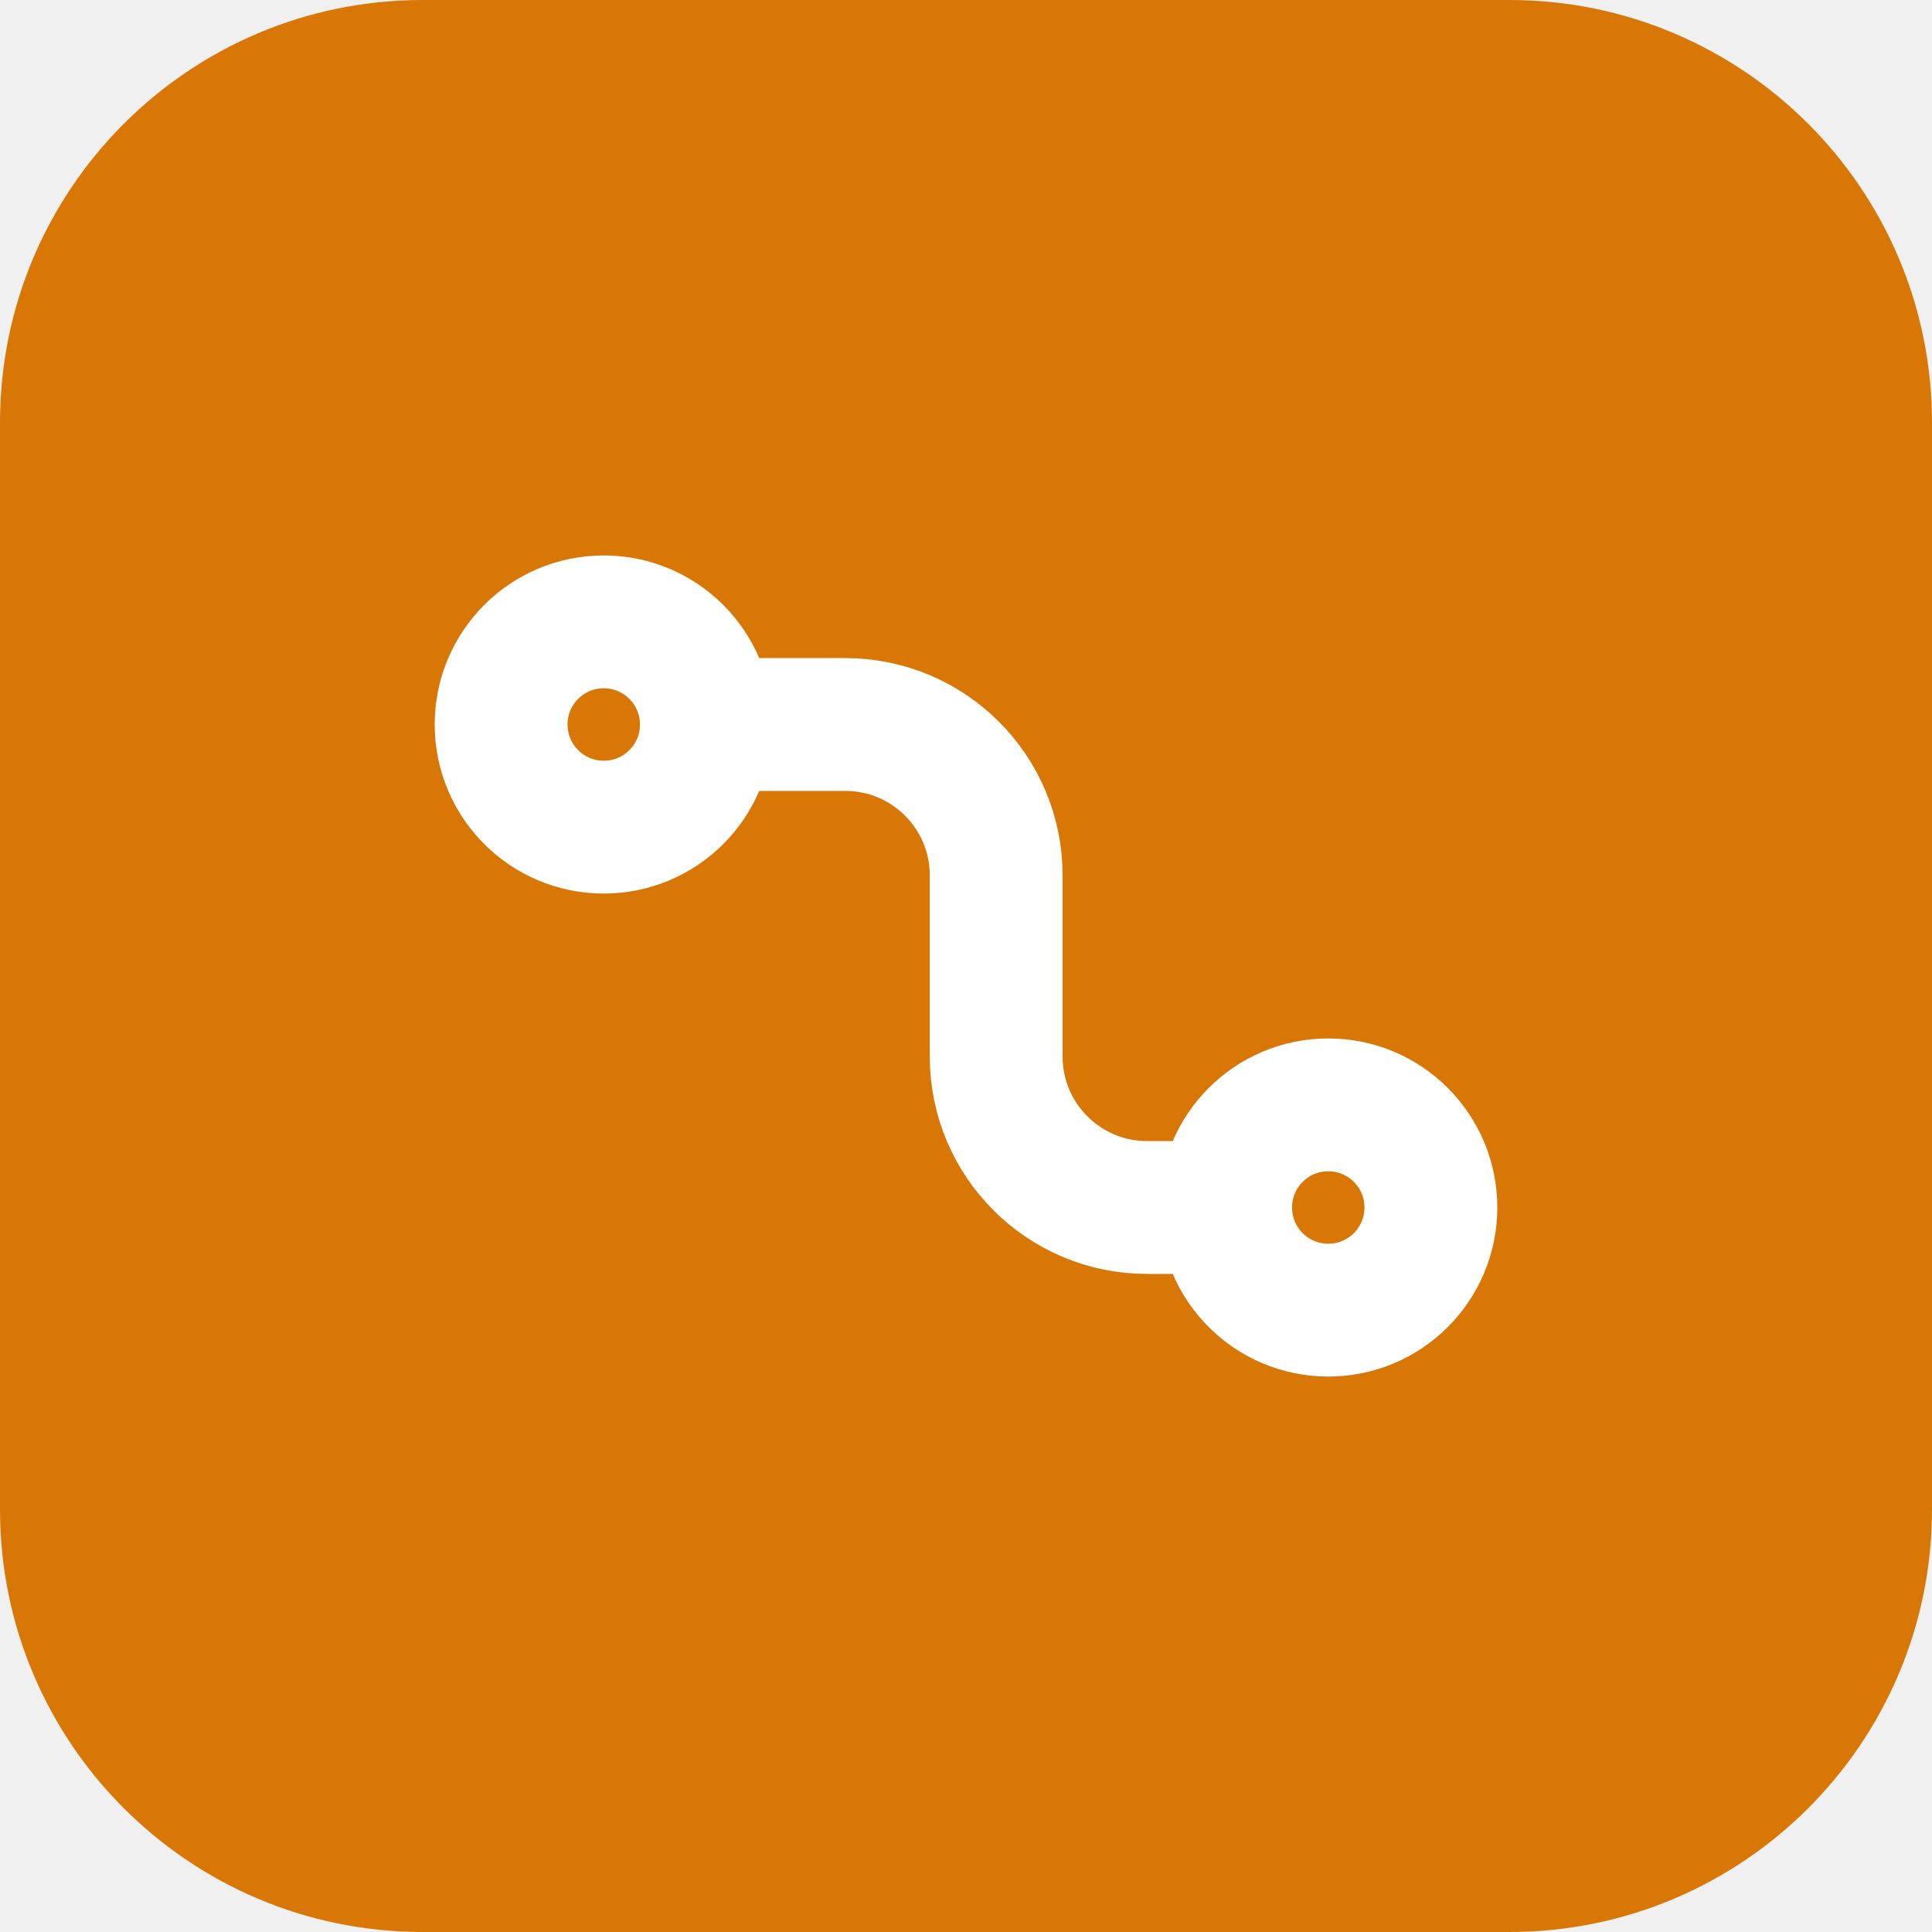
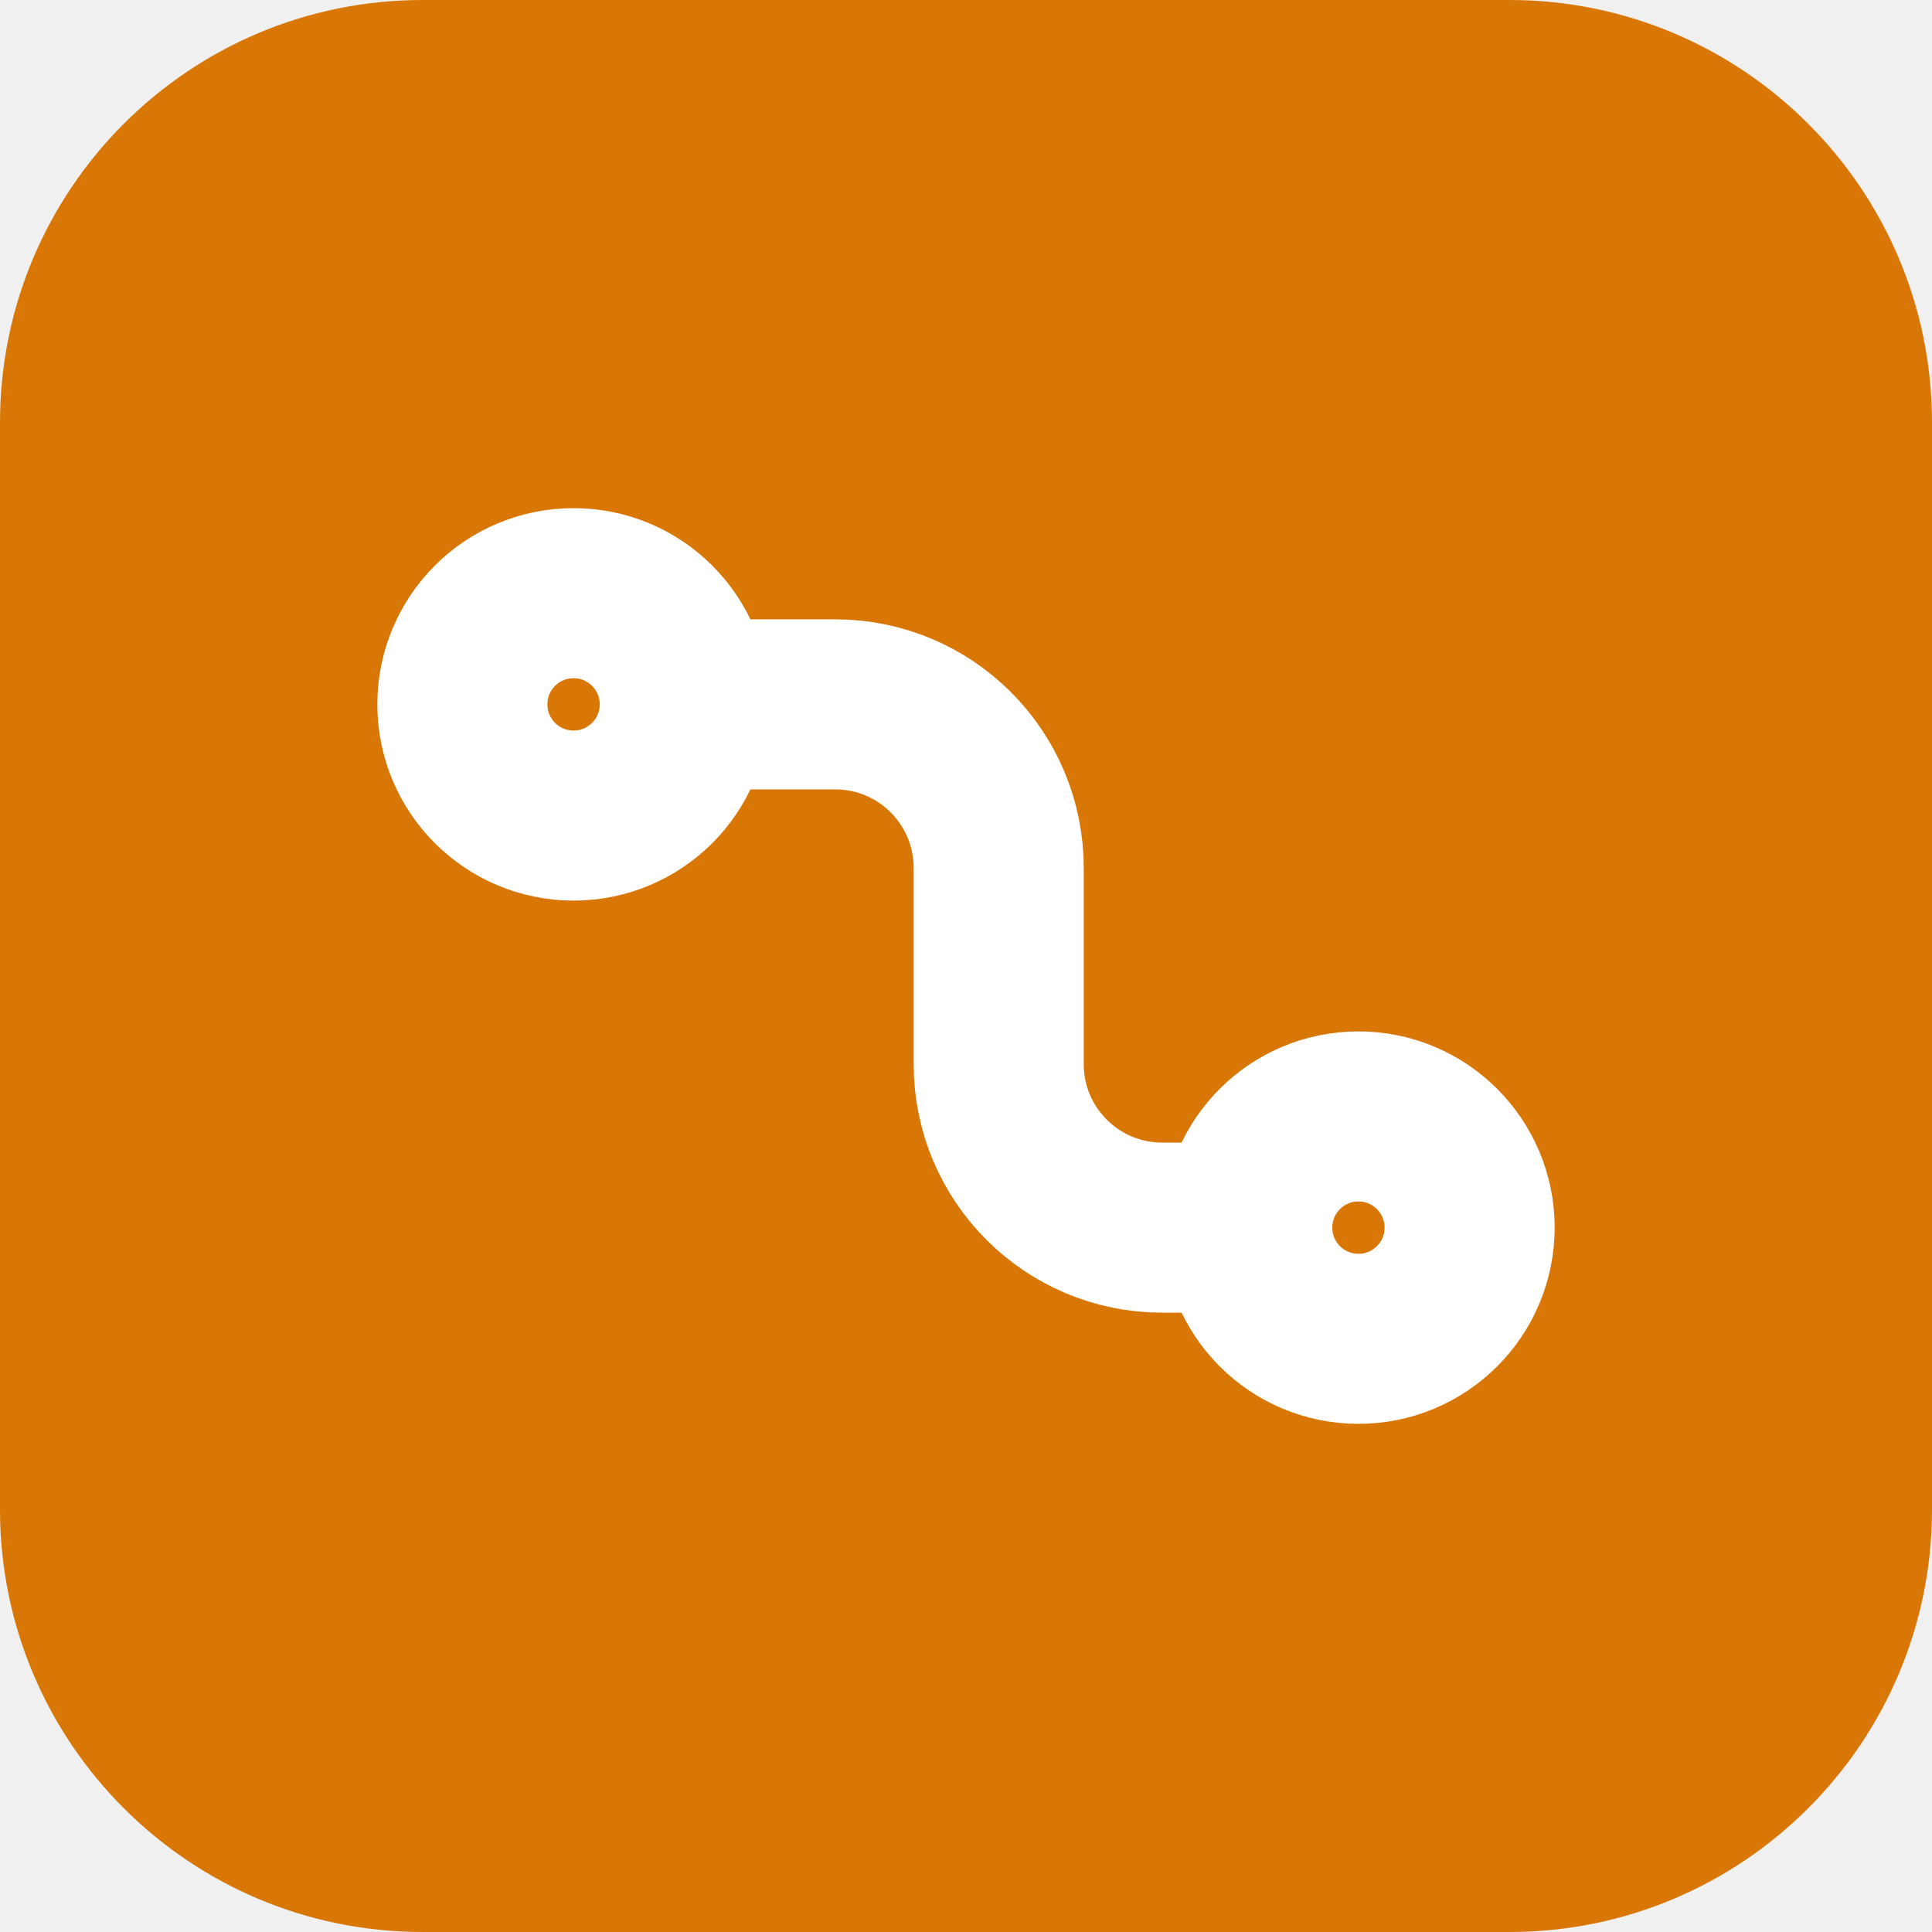
<svg xmlns="http://www.w3.org/2000/svg" viewBox="0 0 32 32" fill="none">
  <rect width="32" height="32" rx="7" fill="#D97706" />
-   <svg x="4" y="4" width="24" height="24" viewBox="0 0 24 24" fill="none">
-     <path d="M7.7 8 H10 a2.5 2.5 0 0 1 2.5 2.5 V13.5 a2.5 2.5 0 0 0 2.5 2.5 H16.3" fill="none" stroke="white" stroke-width="2.2" stroke-linecap="round" stroke-linejoin="round" />
-     <circle cx="6" cy="8" r="1.7" fill="none" stroke="white" stroke-width="2.2" />
-     <circle cx="18" cy="16" r="1.7" fill="none" stroke="white" stroke-width="2.2" />
+   <svg x="3" y="3" width="26" height="26" viewBox="0 0 24 24" fill="none">
+     <path d="M7.7 8 H10 a2.5 2.5 0 0 1 2.5 2.5 V13.5 a2.5 2.5 0 0 0 2.5 2.5 H16.3" fill="none" stroke="white" stroke-width="2.6" stroke-linecap="round" stroke-linejoin="round" />
+     <circle cx="6" cy="8" r="1.7" fill="none" stroke="white" stroke-width="2.6" />
+     <circle cx="18" cy="16" r="1.7" fill="none" stroke="white" stroke-width="2.6" />
  </svg>
</svg>
